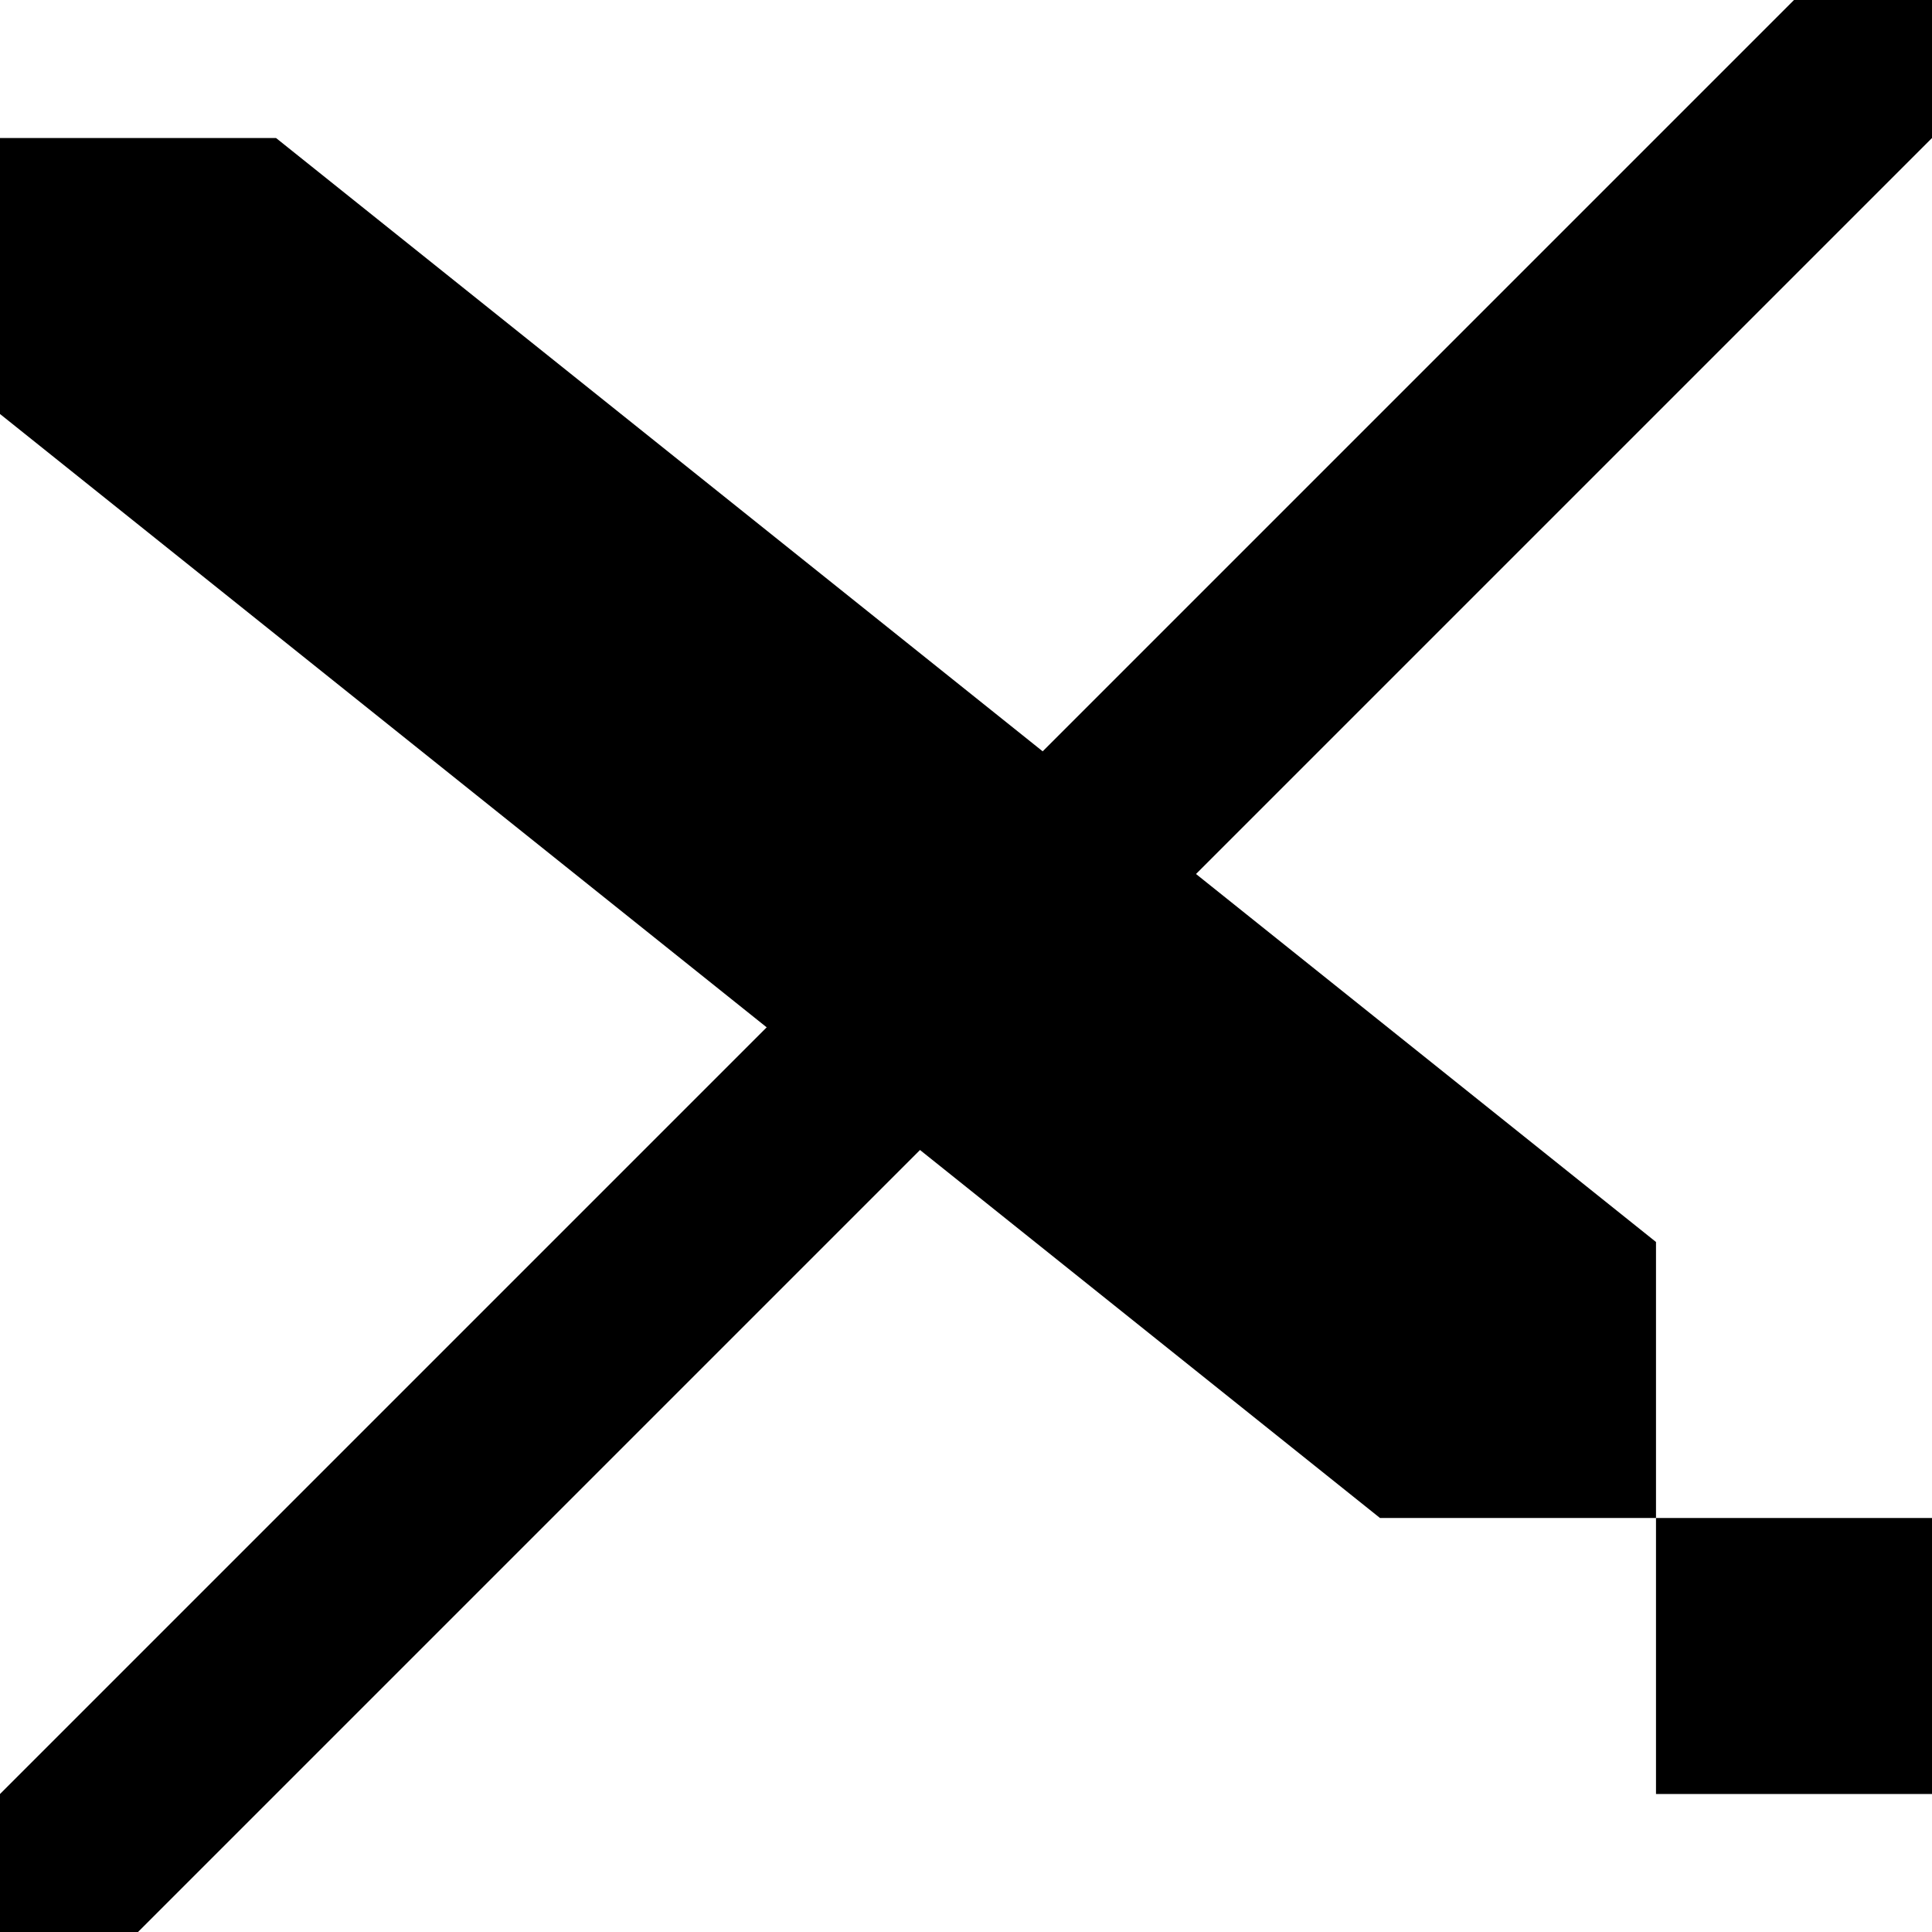
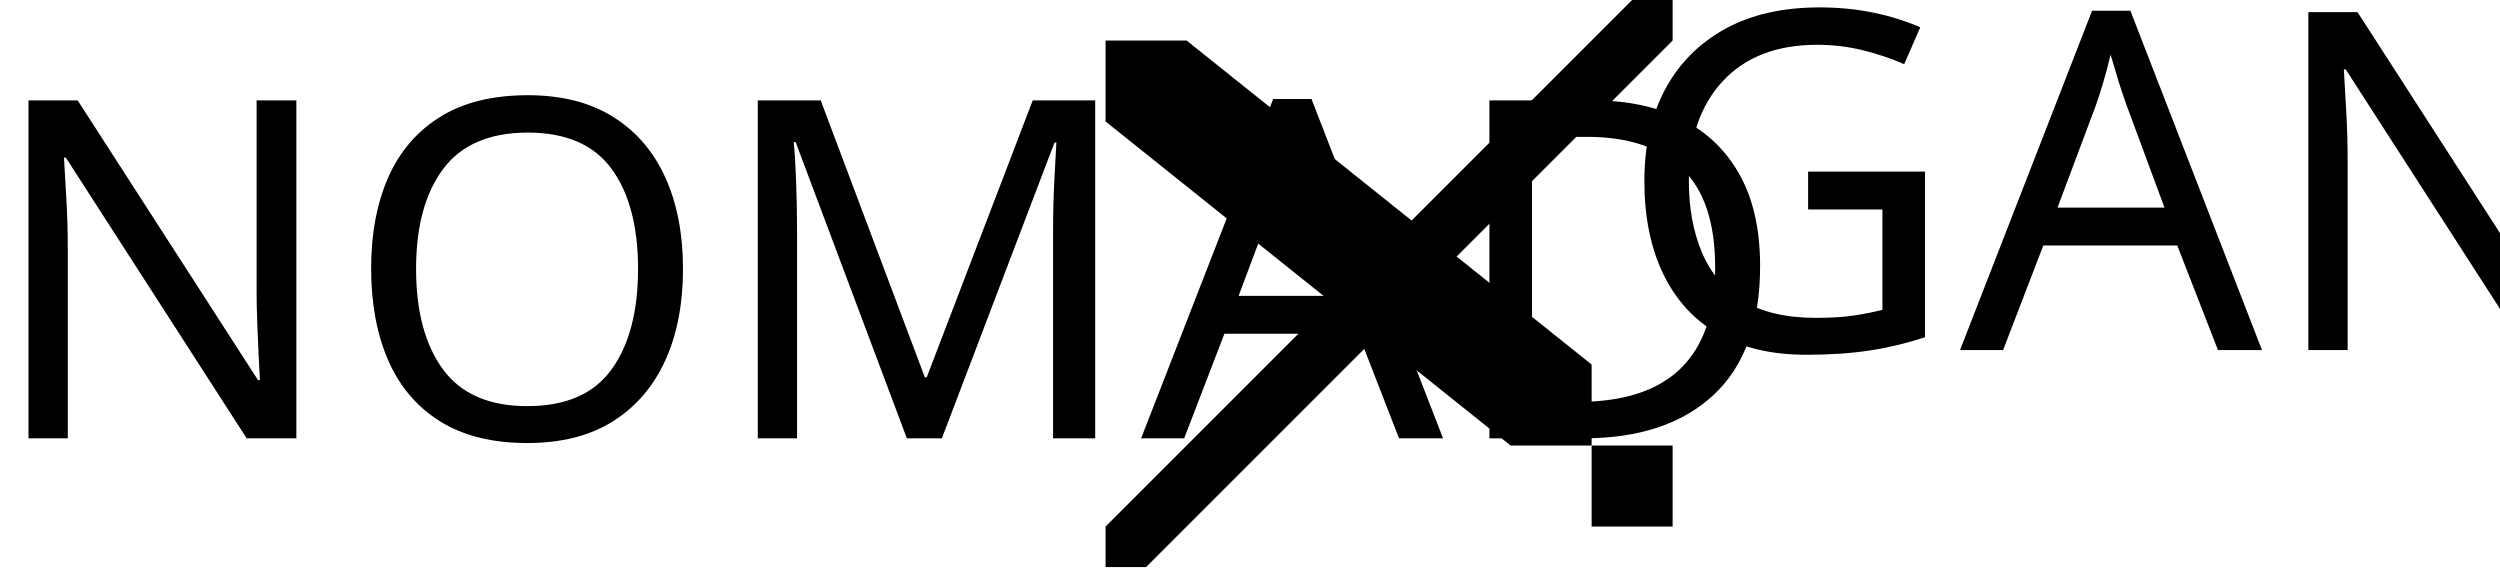
- <svg xmlns="http://www.w3.org/2000/svg" height="32" viewBox="0 0 14 14" version="1.1" id="svg6190" fill="none">
-   <defs id="defs1" />
-   <g id="SVGRepo_iconCarrier" transform="translate(-2,-2)">
-     <defs id="defs6194" />
-     <g transform="translate(6.025,-1036.1)" id="layer1">
-       <path id="path4137" d="m -4.025,1039.1 h 2 l 10,8 v 2 h -2 l -10,-8 z" style="fill:currentColor;fill-opacity:1;fill-rule:evenodd;stroke:none;stroke-width:1px;stroke-linecap:butt;stroke-linejoin:miter;stroke-opacity:1" />
-       <path id="path4139" d="m 7.975,1049.1 v 2 h 2 v -2 z" style="fill:currentColor;fill-opacity:1;fill-rule:evenodd;stroke:none;stroke-width:1px;stroke-linecap:butt;stroke-linejoin:miter;stroke-opacity:1" />
-       <path style="fill:currentColor;fill-opacity:1;fill-rule:evenodd;stroke:none;stroke-width:1px;stroke-linecap:butt;stroke-linejoin:miter;stroke-opacity:1" d="m 8.975,1038.1 h 1 v 1 l -13,13 h -1 v -1 z" id="path4461" />
+ <svg xmlns="http://www.w3.org/2000/svg" xmlns:xlink="http://www.w3.org/1999/xlink" height="32" version="1.1" id="_x32_" viewBox="0 0 1768.461 401.126" xml:space="preserve">
+   <defs id="defs1">
+     <linearGradient id="linearGradient6">
+       <stop style="stop-color:#ffffff;stop-opacity:1;" offset="0" id="stop6" />
+       <stop style="stop-color:#ffffff;stop-opacity:0;" offset="1" id="stop7" />
+     </linearGradient>
+     <linearGradient xlink:href="#linearGradient6" id="linearGradient7" x1="0" y1="7" x2="14" y2="7" gradientUnits="userSpaceOnUse" />
+   </defs>
+   <style type="text/css" id="style1">
+ 	.st0{fill:#000000;}
+ </style>
+   <g id="g7" transform="translate(215.8932,-603.7599)">
+     <text xml:space="preserve" style="font-style:normal;font-variant:normal;font-weight:normal;font-stretch:normal;font-size:334.772px;font-family:Dhurjati;-inkscape-font-specification:'Dhurjati, Normal';font-variant-ligatures:normal;font-variant-caps:normal;font-variant-numeric:normal;font-variant-east-asian:normal;fill:currentColor;fill-opacity:1;stroke:currentColor;stroke-width:0;stroke-opacity:0.02;paint-order:stroke fill markers" x="-228.207" y="913.817" id="text2-0">
+       <tspan id="tspan7" x="-228.207" y="913.817" style="stroke-width:0">NOMAD</tspan>
+     </text>
+     <text xml:space="preserve" style="font-style:normal;font-variant:normal;font-weight:normal;font-stretch:normal;font-size:334.772px;font-family:Dhurjati;-inkscape-font-specification:'Dhurjati, Normal';font-variant-ligatures:normal;font-variant-caps:normal;font-variant-numeric:normal;font-variant-east-asian:normal;fill:currentColor;fill-opacity:1;stroke:currentColor;stroke-width:0;stroke-opacity:0.02;paint-order:stroke fill markers" x="926.891" y="851.372" id="text2-0-7">
+       <tspan id="tspan6" x="926.891" y="851.372">GANG</tspan>
+     </text>
+     <g style="fill:currentColor;fill-opacity:1" id="g5" transform="matrix(28.65183,0,0,28.65183,566.1744,603.7599)">
+       <g id="SVGRepo_iconCarrier" transform="translate(-2,-2)" style="fill:currentColor;fill-opacity:1">
+         <defs id="defs6194" style="fill:url(#linearGradient7)" />
+         <g transform="translate(6.025,-1036.1)" id="layer1" style="fill:currentColor;fill-opacity:1">
+           <path id="path4137" d="m -4.025,1039.1 h 2 l 10,8 v 2 h -2 l -10,-8 z" style="fill:currentColor;fill-opacity:1;fill-rule:evenodd;stroke:none;stroke-width:1px;stroke-linecap:butt;stroke-linejoin:miter;stroke-opacity:1" />
+           <path id="path4139" d="m 7.975,1049.1 v 2 h 2 v -2 z" style="fill:currentColor;fill-opacity:1;fill-rule:evenodd;stroke:none;stroke-width:1px;stroke-linecap:butt;stroke-linejoin:miter;stroke-opacity:1" />
+           <path style="fill:currentColor;fill-opacity:1;fill-rule:evenodd;stroke:none;stroke-width:1px;stroke-linecap:butt;stroke-linejoin:miter;stroke-opacity:1" d="m 8.975,1038.1 h 1 v 1 l -13,13 h -1 v -1 z" id="path4461" />
+         </g>
+       </g>
    </g>
  </g>
</svg>
